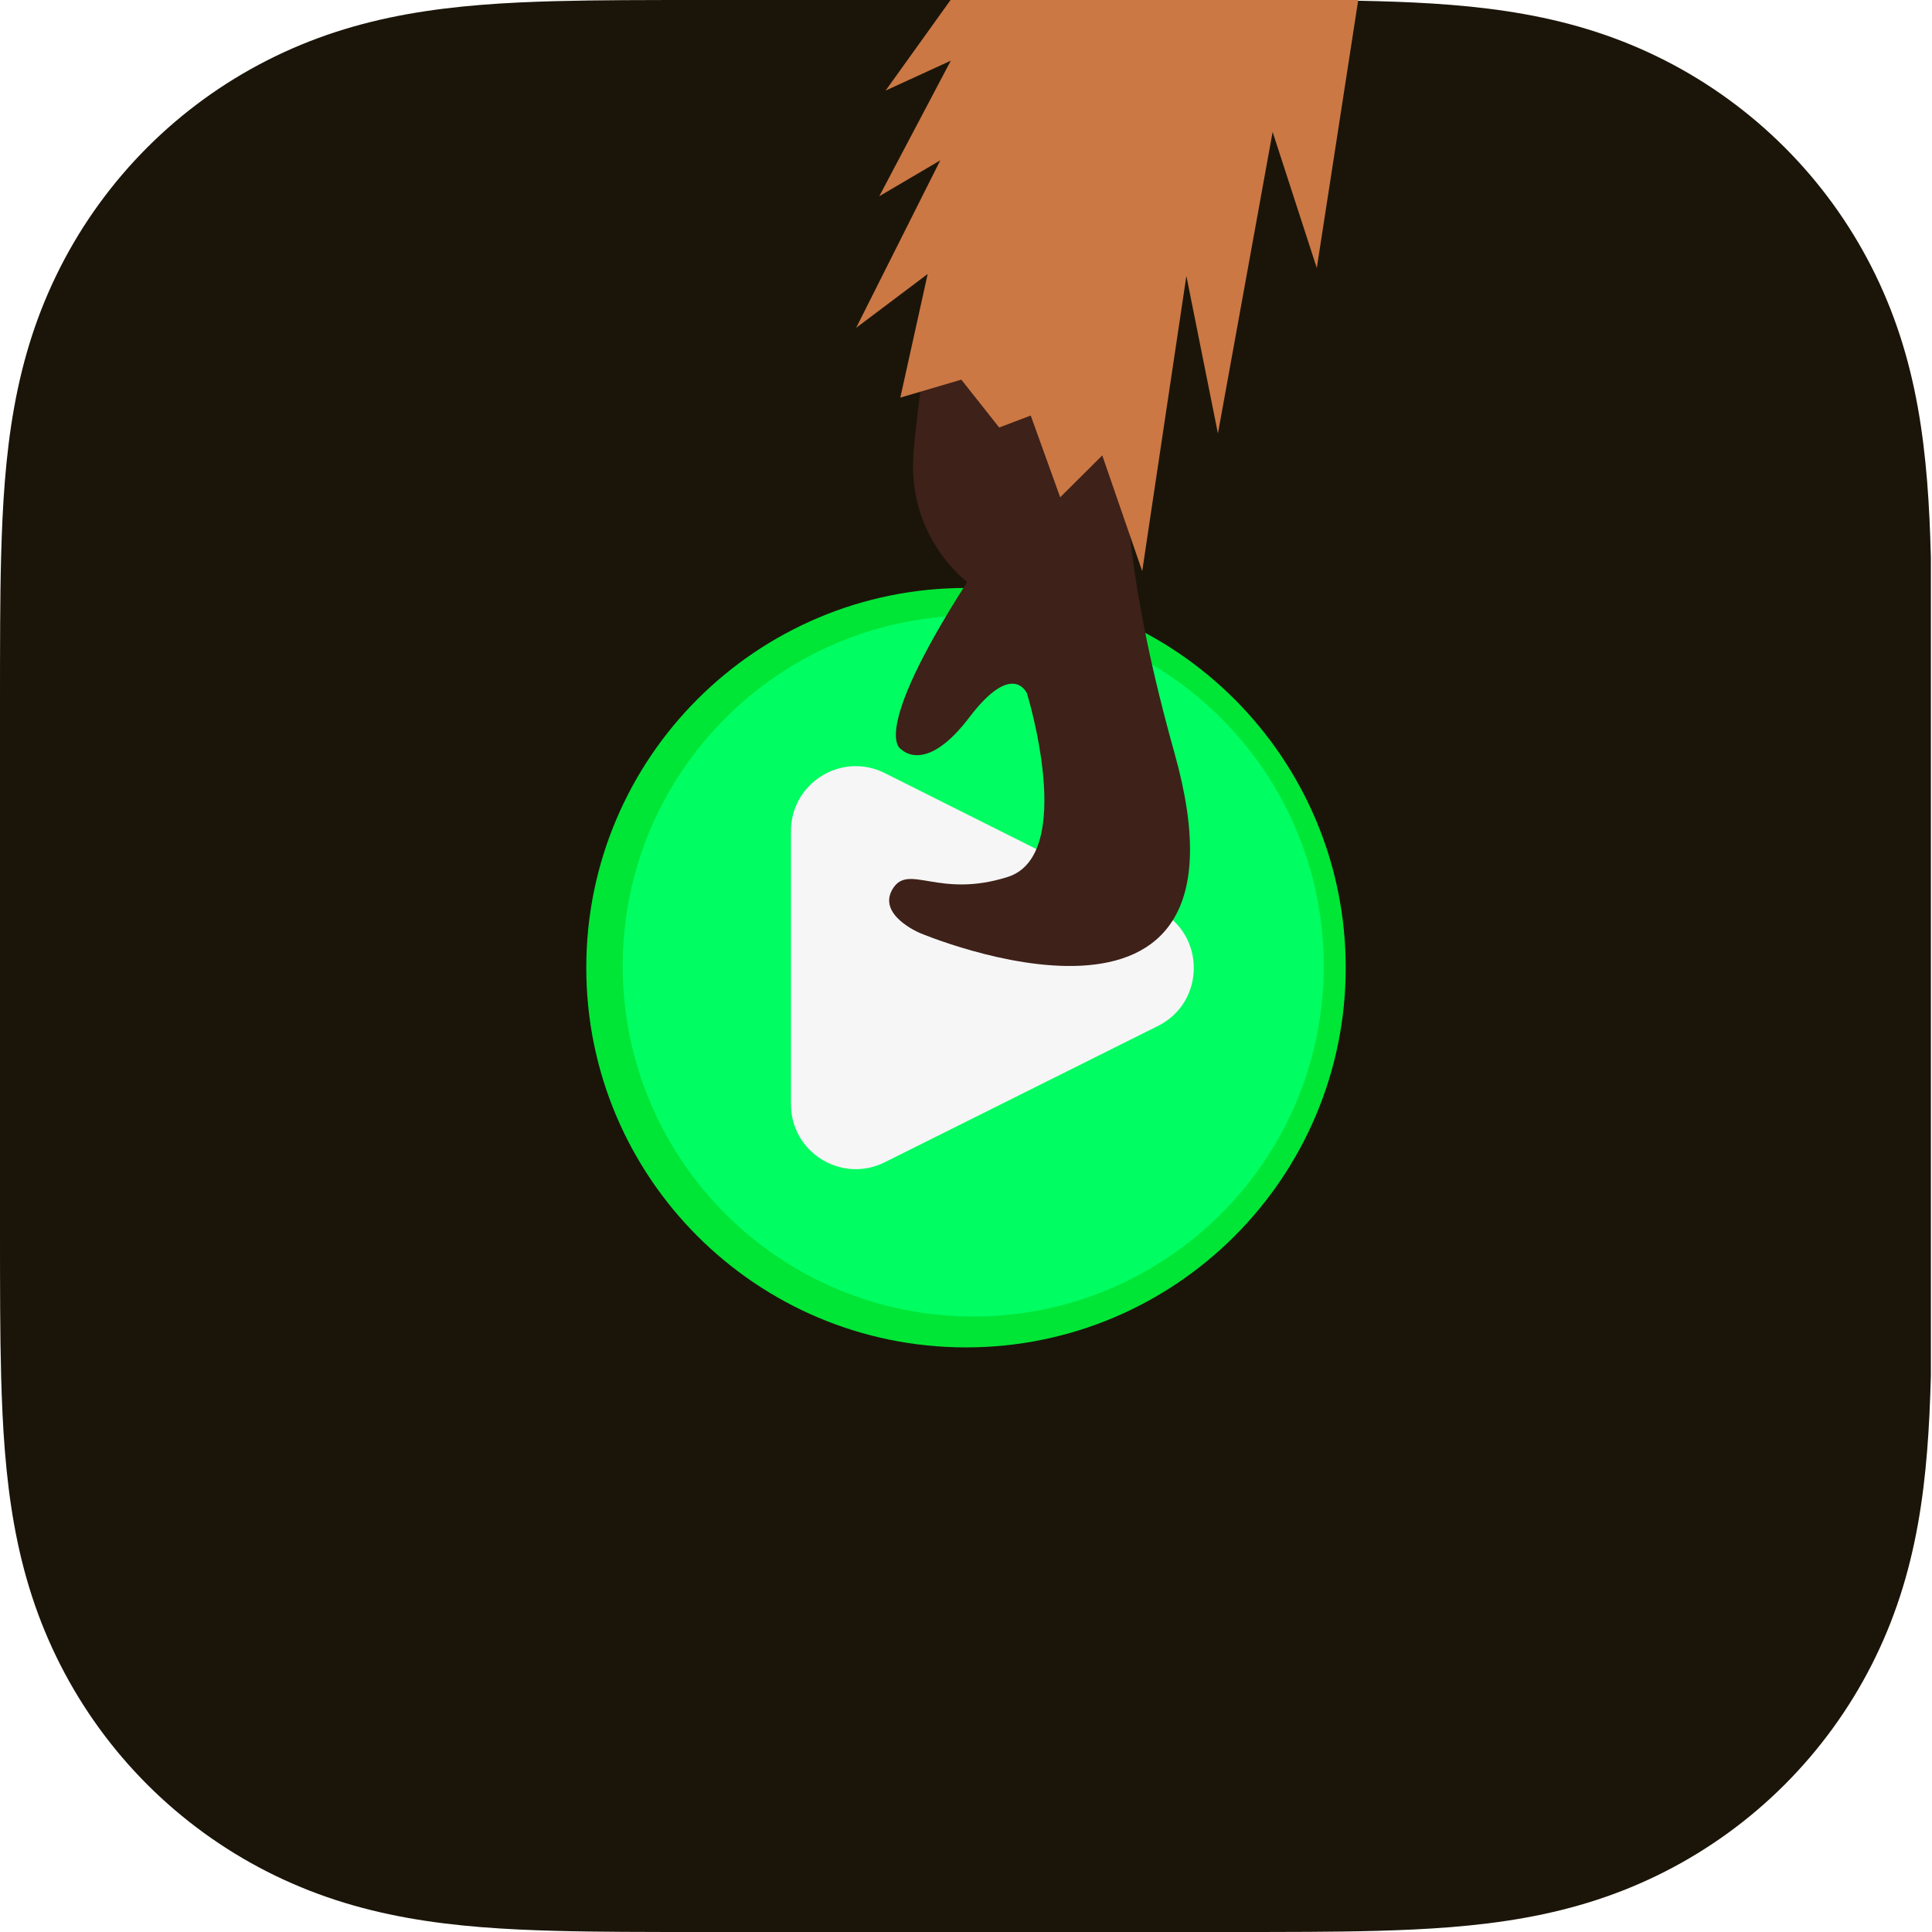
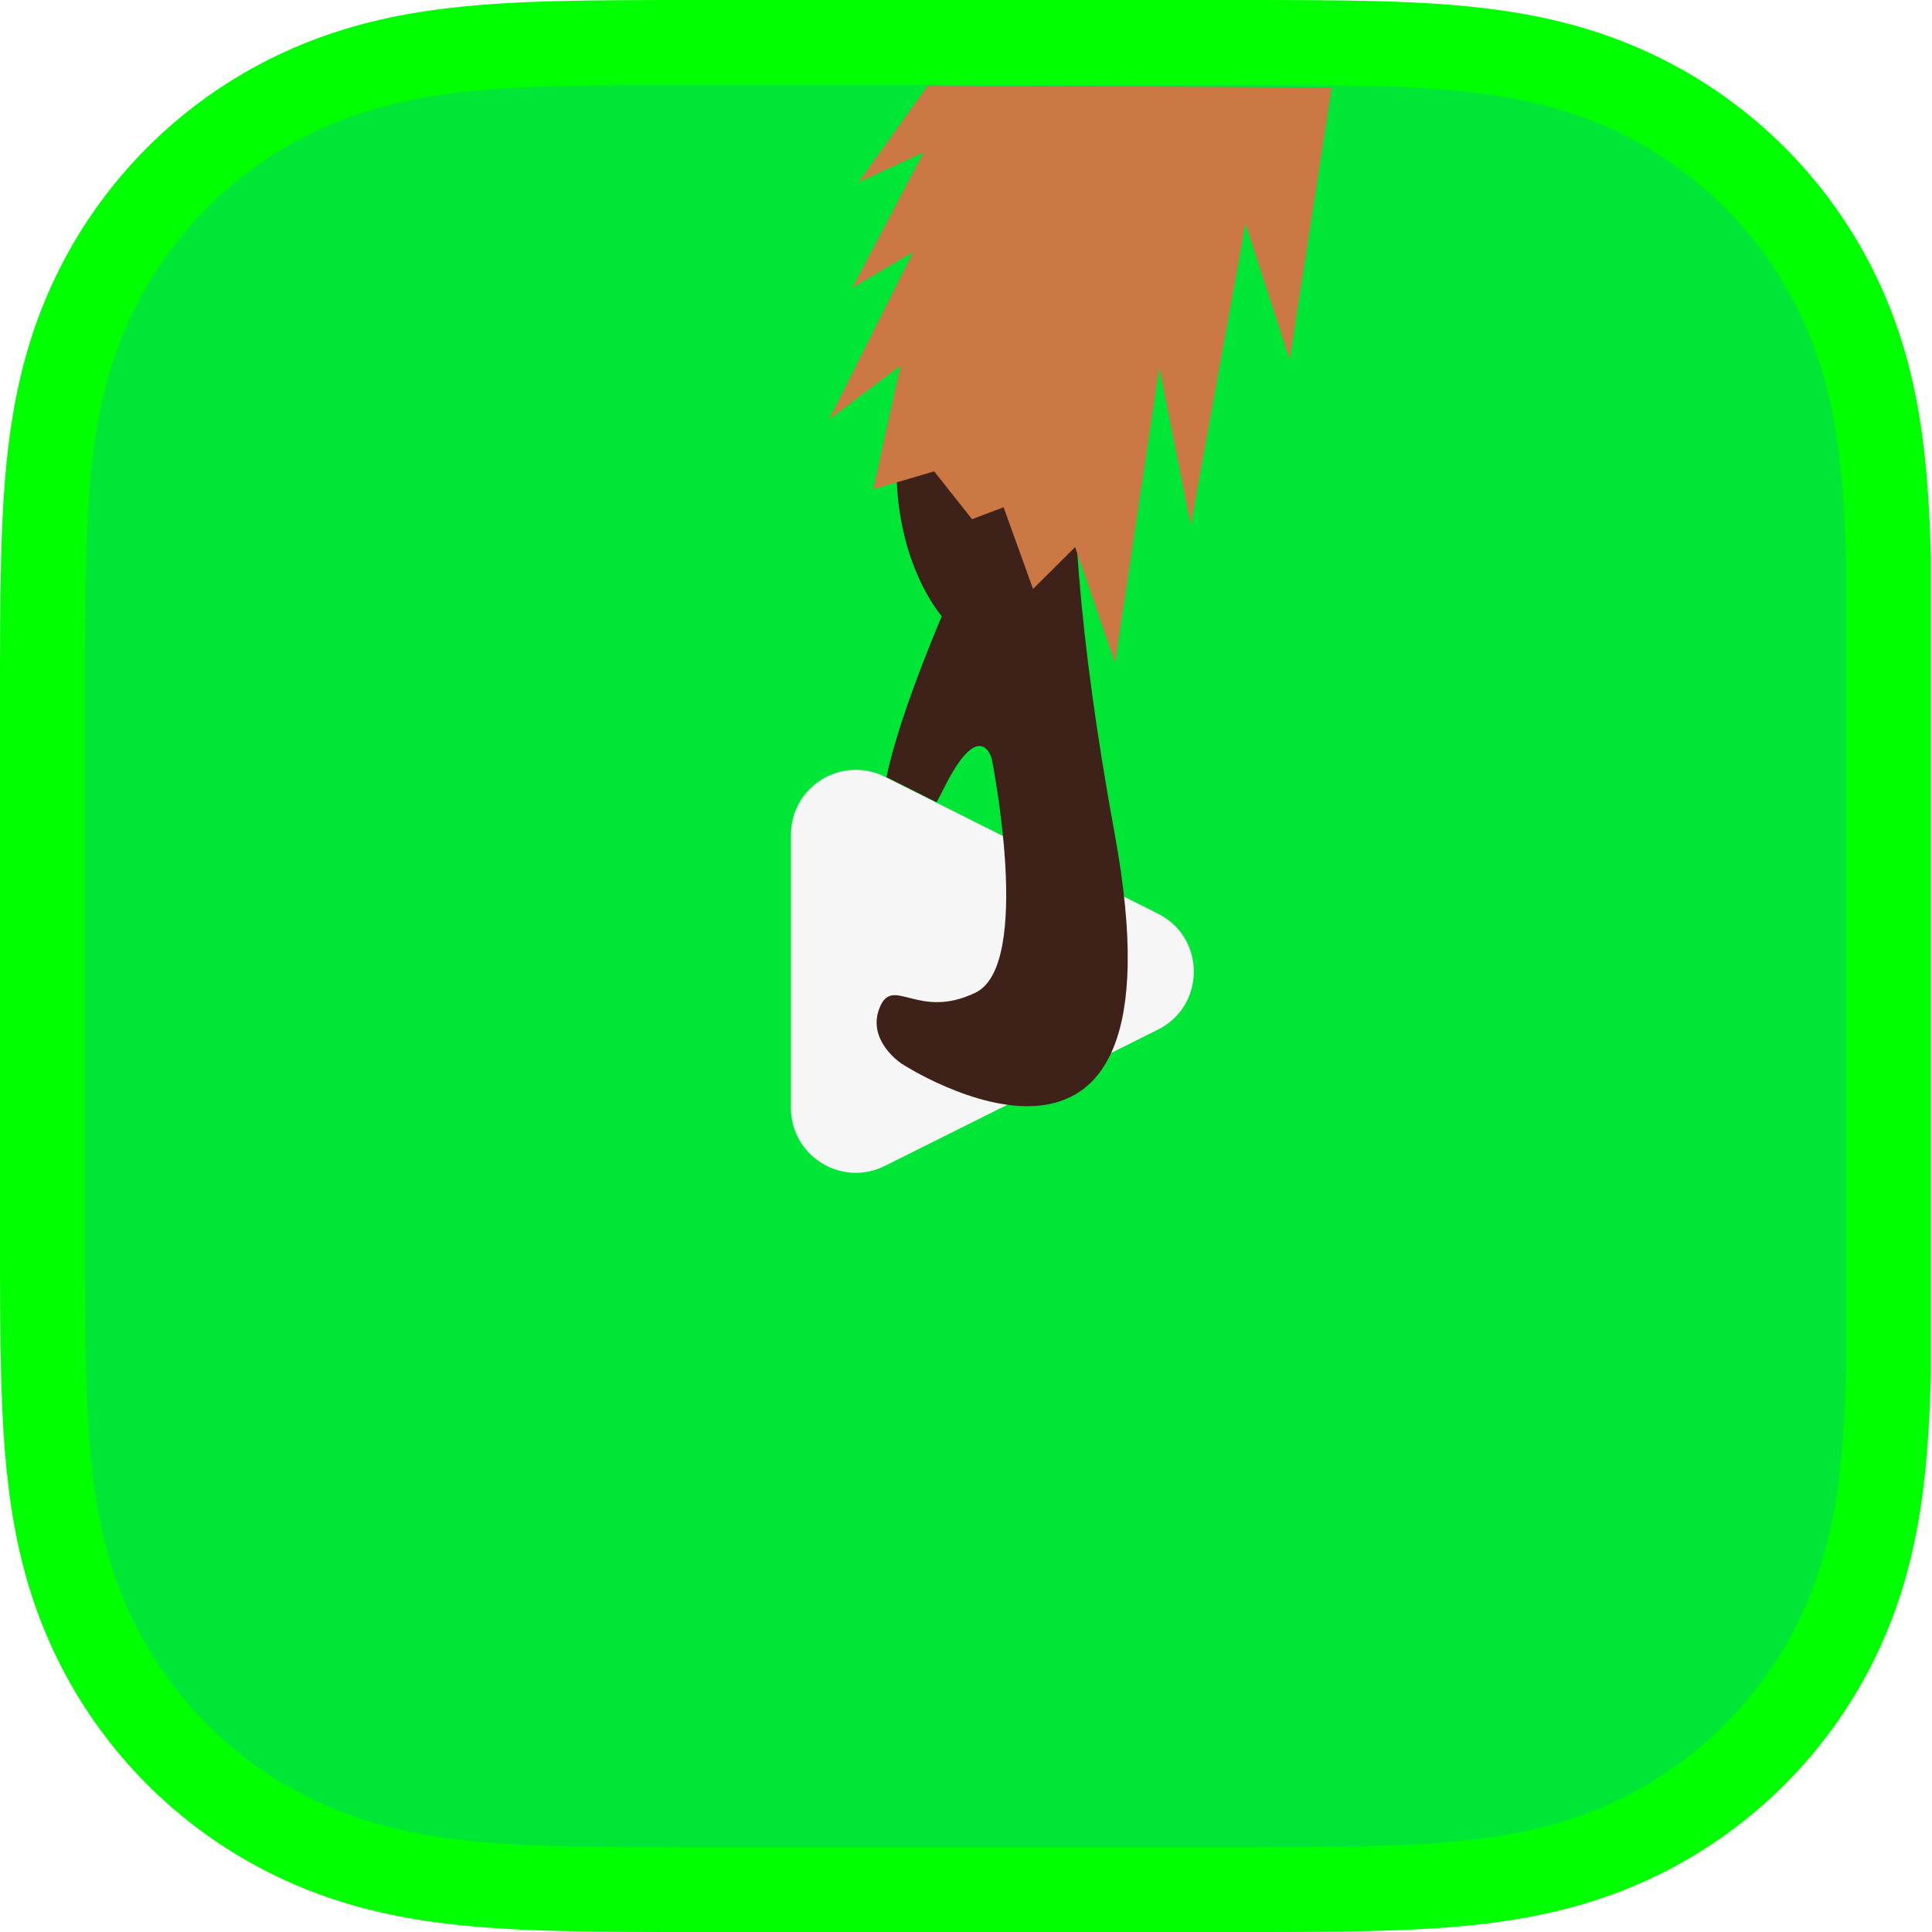
<svg xmlns="http://www.w3.org/2000/svg" viewBox="0 0 1024 1024">
  <defs>
    <style>
      .cls-1 {
-         fill: #1b1509;
+         fill: #f6f6f7;
      }

      .cls-2 {
-         fill: #f6f6f7;
+         fill: lime;
      }

      .cls-3 {
+         fill: #cb7844;
+       }
+ 
+       .cls-4 {
+         isolation: isolate;
+       }
+ 
+       .cls-5 {
        mix-blend-mode: screen;
      }

-       .cls-3, .cls-4 {
+       .cls-6 {
        fill: #00e636;
-       }
- 
-       .cls-5 {
-         fill: #cb7844;
-       }
- 
-       .cls-6 {
-         isolation: isolate;
      }

      .cls-7 {
        fill: #3e2119;
      }
    </style>
  </defs>
-   <g class="cls-6">
+   <g class="cls-4">
    <g id="App_Icon_Shape" data-name="App Icon Shape">
-       <path class="cls-1" d="M1023.4,295.11c0-.27-.01-.54-.02-.82-.71-26.13-2.25-52.49-6.89-78.34-4.71-26.22-12.4-50.62-24.53-74.44-11.92-23.41-27.49-44.84-46.07-63.41s-40-34.15-63.41-46.07c-23.82-12.12-48.22-19.82-74.44-24.53-25.84-4.65-52.2-6.18-78.34-6.89-11.99-.33-23.99-.46-35.98-.53C679.48,0,665.24,0,651,0h-278C358.76,0,344.52,0,330.27.08c-12,.07-23.99.21-35.98.53-26.13.71-52.49,2.25-78.34,6.89-26.22,4.71-50.62,12.4-74.44,24.53-23.41,11.92-44.84,27.49-63.41,46.07s-34.15,40-46.07,63.41c-12.12,23.82-19.82,48.22-24.53,74.44-4.65,25.84-6.18,52.2-6.89,78.34-.33,11.99-.46,23.99-.53,35.98C0,344.52,0,358.76,0,373v278c0,14.24,0,28.48.08,42.73.07,12,.21,23.99.53,35.98.71,26.13,2.25,52.49,6.89,78.34,4.71,26.22,12.4,50.62,24.53,74.44,11.92,23.41,27.49,44.84,46.07,63.41s40,34.15,63.41,46.07c23.82,12.12,48.22,19.82,74.44,24.53,25.84,4.65,52.2,6.18,78.34,6.89,11.99.33,23.99.46,35.98.53,14.24.09,28.48.08,42.73.08h278c14.24,0,28.48,0,42.73-.08,12-.07,23.99-.21,35.98-.53,26.13-.71,52.49-2.25,78.34-6.89,26.22-4.71,50.62-12.4,74.44-24.53,23.41-11.92,44.84-27.49,63.41-46.07s34.15-40,46.07-63.41c12.12-23.82,19.82-48.22,24.53-74.44,4.65-25.84,6.18-52.2,6.89-78.34,0-.27.01-.54.02-.82v-433.79Z" />
+       <g class="cls-5">
+         <g>
+           <path class="cls-6" d="M368.1,1001.5c-13.36,0-25.42,0-37.68-.08-14.21-.08-25.16-.24-35.52-.52-22.45-.61-48.92-1.86-74.97-6.55-25.11-4.51-47.42-11.85-68.21-22.43-21.33-10.86-40.75-24.96-57.71-41.92s-31.06-36.38-41.92-57.71c-10.58-20.79-17.92-43.1-22.44-68.21-4.68-26.05-5.94-52.52-6.55-74.97-.28-10.25-.44-21.54-.52-35.5-.08-13.35-.08-26.94-.08-40.08v-283.03c0-13.14,0-26.74.08-40.07.08-13.98.25-25.26.52-35.52.61-22.45,1.86-48.91,6.55-74.97,4.51-25.11,11.85-47.42,22.44-68.21,10.86-21.33,24.96-40.75,41.92-57.71,16.96-16.96,36.38-31.06,57.71-41.92,20.79-10.58,43.1-17.92,68.21-22.44,26.05-4.68,52.52-5.94,74.97-6.55,10.25-.28,21.53-.44,35.5-.52,12.28-.08,24.33-.08,37.7-.08h287.8c13.36,0,25.42,0,37.68.08,13.99.08,25.27.25,35.52.52,22.45.61,48.91,1.86,74.97,6.55,25.11,4.51,47.42,11.85,68.21,22.44,21.34,10.86,40.75,24.96,57.71,41.92s31.06,36.38,41.92,57.71c10.58,20.79,17.92,43.1,22.43,68.21,4.68,26.05,5.94,52.51,6.55,74.97v.46s0,433.28,0,433.28v.52c-.62,22.4-1.87,48.86-6.56,74.91-4.51,25.11-11.85,47.42-22.43,68.21-10.86,21.33-24.96,40.75-41.92,57.71-16.96,16.96-36.38,31.06-57.71,41.92-20.79,10.58-43.1,17.92-68.21,22.43-26.05,4.68-52.51,5.94-74.97,6.55-10.35.28-21.3.44-35.5.52-12.28.08-24.33.08-37.7.08h-287.8Z" />
+           <path class="cls-2" d="M655.99,45c13.29,0,25.29,0,37.48.08,13.82.08,24.95.24,35.02.52,21.61.59,47.02,1.78,71.6,6.2,22.91,4.12,43.18,10.77,61.99,20.34,19.23,9.79,36.72,22.5,52.01,37.78,15.28,15.28,28,32.78,37.78,52.01,9.57,18.8,16.22,39.08,20.34,61.99,4.42,24.58,5.61,49.99,6.2,71.59v.12s0,432.75,0,432.75v.12c-.59,21.61-1.78,47.02-6.2,71.6-4.12,22.91-10.77,43.18-20.34,61.99-9.79,19.23-22.5,36.72-37.78,52.01-15.28,15.28-32.78,28-52.01,37.78-18.8,9.57-39.08,16.22-61.99,20.34-24.58,4.42-49.99,5.61-71.59,6.2-10.07.27-21.2.44-35.05.52-12.16.08-24.16.08-37.45.08h-287.98c-13.29,0-25.29,0-37.48-.08-13.82-.08-24.95-.24-35.02-.52-21.61-.59-47.02-1.78-71.6-6.2-22.91-4.12-43.18-10.77-61.99-20.34-19.23-9.79-36.72-22.5-52.01-37.78-15.28-15.28-28-32.78-37.78-52.01-9.57-18.8-16.22-39.08-20.34-61.99-4.42-24.58-5.61-49.99-6.2-71.59-.27-10.07-.44-21.2-.52-35.05-.08-13.27-.08-26.83-.08-39.94v-282.99c0-13.11,0-26.68.08-39.97.08-13.82.24-24.95.52-35.02.59-21.61,1.78-47.02,6.2-71.6,4.12-22.91,10.77-43.18,20.34-61.99,9.79-19.23,22.5-36.72,37.78-52.01,15.28-15.28,32.78-28,52.01-37.78,18.8-9.57,39.08-16.22,61.99-20.34,24.58-4.42,49.99-5.61,71.59-6.2,10.07-.27,21.2-.44,35.05-.52,12.16-.08,24.16-.08,37.45-.08h287.98M655.99,0c-1.66,0-3.33,0-4.99,0h-278c-1.66,0-3.33,0-4.99,0-12.58,0-25.16,0-37.73.08-12,.07-23.99.21-35.98.53-26.13.71-52.49,2.25-78.34,6.89-26.22,4.71-50.62,12.4-74.44,24.53-23.41,11.92-44.84,27.49-63.41,46.07-18.58,18.58-34.15,40-46.07,63.41-12.12,23.82-19.82,48.22-24.53,74.44-4.65,25.84-6.18,52.2-6.89,78.34-.32,11.99-.46,23.99-.53,35.98C0,344.52,0,358.76,0,373v278c0,14.24,0,28.48.08,42.73.07,12,.21,23.99.53,35.98.71,26.13,2.25,52.49,6.89,78.34,4.71,26.22,12.4,50.62,24.53,74.44,11.92,23.41,27.49,44.84,46.07,63.41,18.58,18.58,40,34.15,63.41,46.07,23.82,12.12,48.22,19.82,74.44,24.53,25.84,4.65,52.2,6.18,78.34,6.89,11.99.33,23.99.46,35.98.53,12.58.08,25.16.08,37.73.08h287.98c12.58,0,25.16,0,37.73-.08,12-.07,23.99-.21,35.98-.53,26.13-.71,52.49-2.25,78.34-6.89,26.22-4.71,50.62-12.4,74.44-24.53,23.41-11.92,44.84-27.49,63.41-46.07,18.58-18.58,34.15-40,46.07-63.41,12.12-23.82,19.82-48.22,24.53-74.44,4.65-25.84,6.18-52.2,6.89-78.34,0-.27.01-.54.02-.82v-433.79c0-.27-.01-.54-.02-.82-.71-26.13-2.25-52.49-6.89-78.34-4.71-26.22-12.4-50.62-24.53-74.44-11.92-23.41-27.49-44.84-46.07-63.41-18.58-18.58-40-34.15-63.41-46.07-23.82-12.12-48.22-19.82-74.44-24.53-25.84-4.65-52.2-6.18-78.34-6.89-11.99-.32-23.99-.46-35.98-.53C681.15,0,668.57,0,655.99,0h0Z" />
+         </g>
+       </g>
    </g>
    <g id="Green_Button" data-name="Green Button">
-       <circle class="cls-4" cx="512" cy="512.89" r="201.26" />
-       <circle class="cls-3" cx="515.83" cy="512" r="185.79" />
-       <path class="cls-2" d="M468.97,409.77l144.8,72.55c25.32,12.69,25.29,48.83-.05,61.47l-144.8,72.24c-22.85,11.4-49.7-5.22-49.7-30.75v-144.8c0-25.56,26.91-42.17,49.76-30.72Z" />
+       <path class="cls-1" d="M468.97,411.71l144.8,72.55c25.32,12.69,25.29,48.83-.05,61.47l-144.8,72.24c-22.85,11.4-49.7-5.22-49.7-30.75v-144.8c0-25.56,26.91-42.17,49.76-30.72Z" />
    </g>
    <g id="Layer_16" data-name="Layer 16">
-       <path class="cls-7" d="M656.36,9.39l-47.55,174.35s-34.87,42.27,13.74,215.56c48.61,173.3-135.26,95.1-135.26,95.1,0,0-22.58-9.56-14.13-23.3,8.45-13.74,24.24,5.34,60.92-6.29,36.68-11.62,10.27-97.21,10.27-97.21,0,0-7.4-17.96-30.64,12.68-23.25,30.64-35.93,16.91-35.93,16.91,0,0-17.96-6.26,34.87-88.72,0,0-31.7-23.29-28.53-67.67,3.17-44.38,34.87-244.09,34.87-244.09l137.37,12.68Z" />
-       <polyline class="cls-5" points="720.23 -2.19 697.93 142.05 674.52 69.93 645.53 229.76 628.81 146.28 605.4 302.71 584.22 241.38 561.92 263.57 546.31 220.25 529.59 226.59 509.52 201.22 477.19 210.74 491.69 145.22 453.78 173.75 498.37 84.99 466.04 104.01 503.95 32.16 469.39 48.01 506.18 -3.29 720.23 -2.19 506.18 -3.29" />
+       <path class="cls-7" d="M469.87,411.9c3.47-16.69,11.66-43.22,29.29-85.3,0,0-26.46-29.72-23.81-86.35,2.65-56.63,38.61-177.16,38.61-177.16l118.78-.05-53.31,104.4s-29.11,53.94,11.47,275.07c40.57,221.13-112.9,121.35-112.9,121.35,0,0-18.85-12.2-11.79-29.73,7.06-17.53,20.23,6.81,50.85-8.02,30.62-14.83,8.57-124.05,8.57-124.05,0,0-6.17-22.92-25.58,16.18-1.21,2.44-2.52,4.93-3.66,6.95" />
+       <polyline class="cls-3" points="705.84 46.4 683.54 190.64 660.13 118.52 631.14 278.35 614.42 194.87 591.01 351.3 569.82 289.97 547.53 312.16 531.92 268.84 515.2 275.18 495.13 249.82 462.8 259.33 477.29 193.81 439.39 222.34 483.98 133.58 451.65 152.6 489.56 80.75 455 96.6 491.79 45.3 705.84 46.4 491.79 45.3" />
    </g>
  </g>
</svg>
